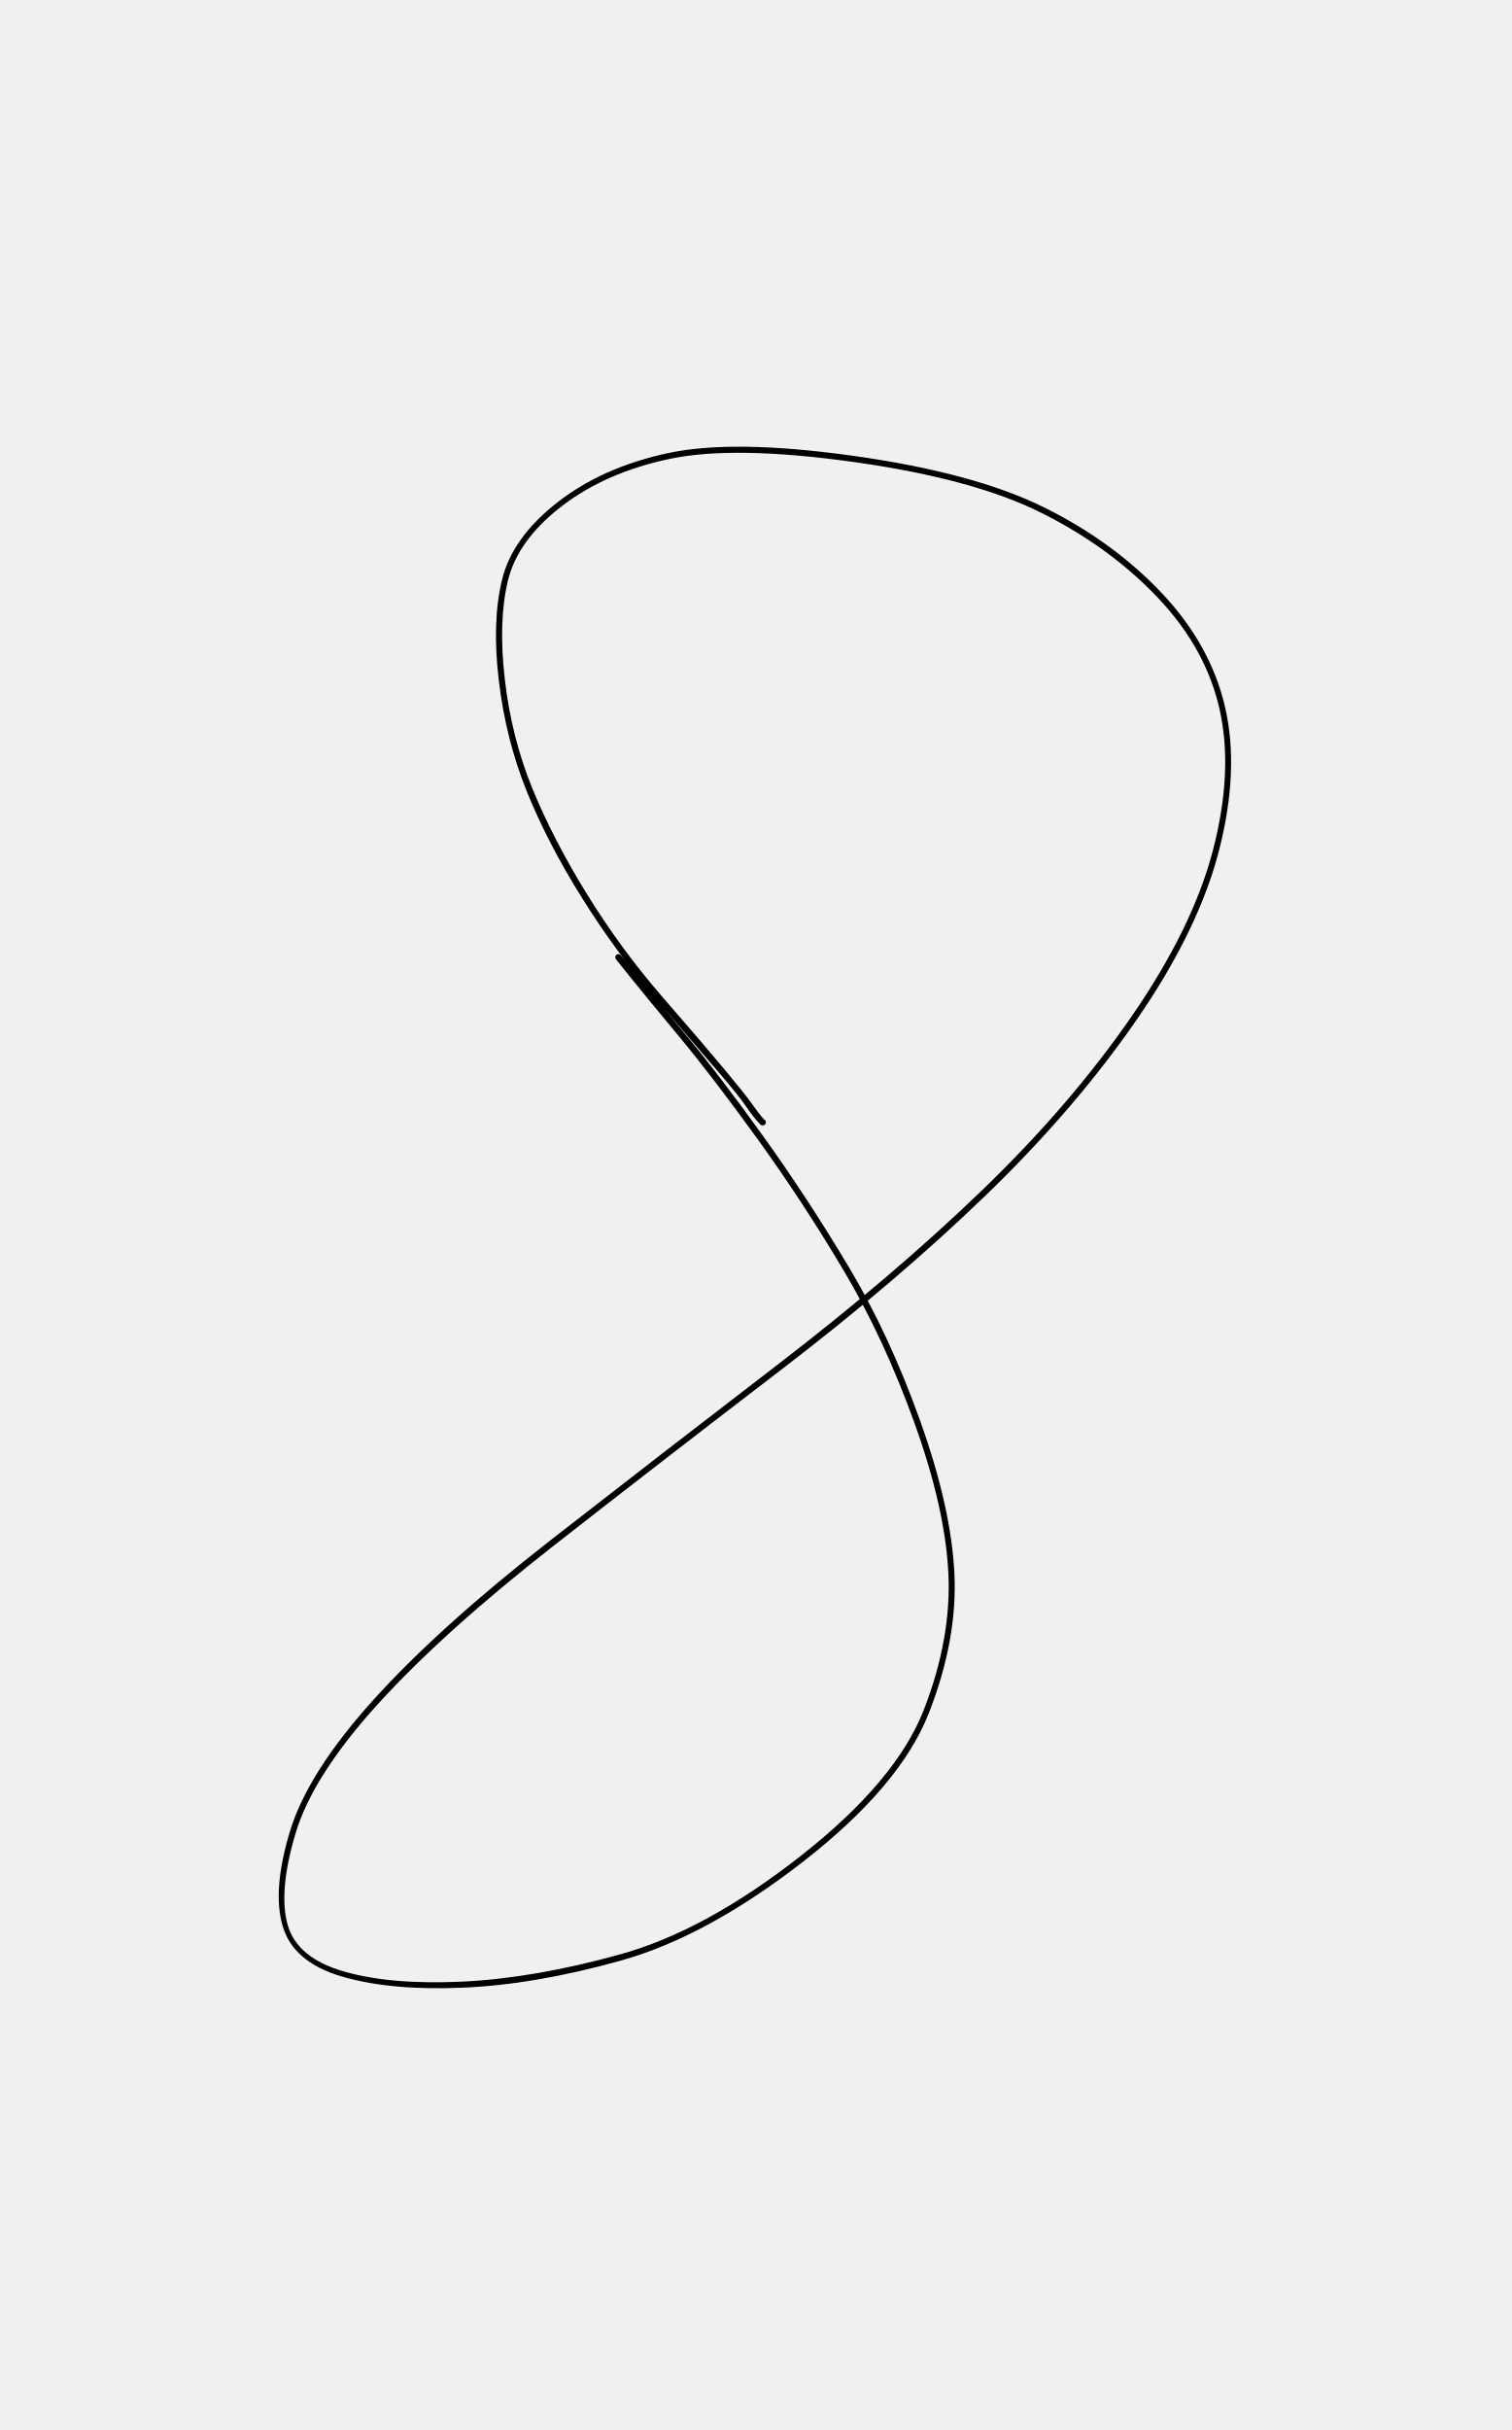
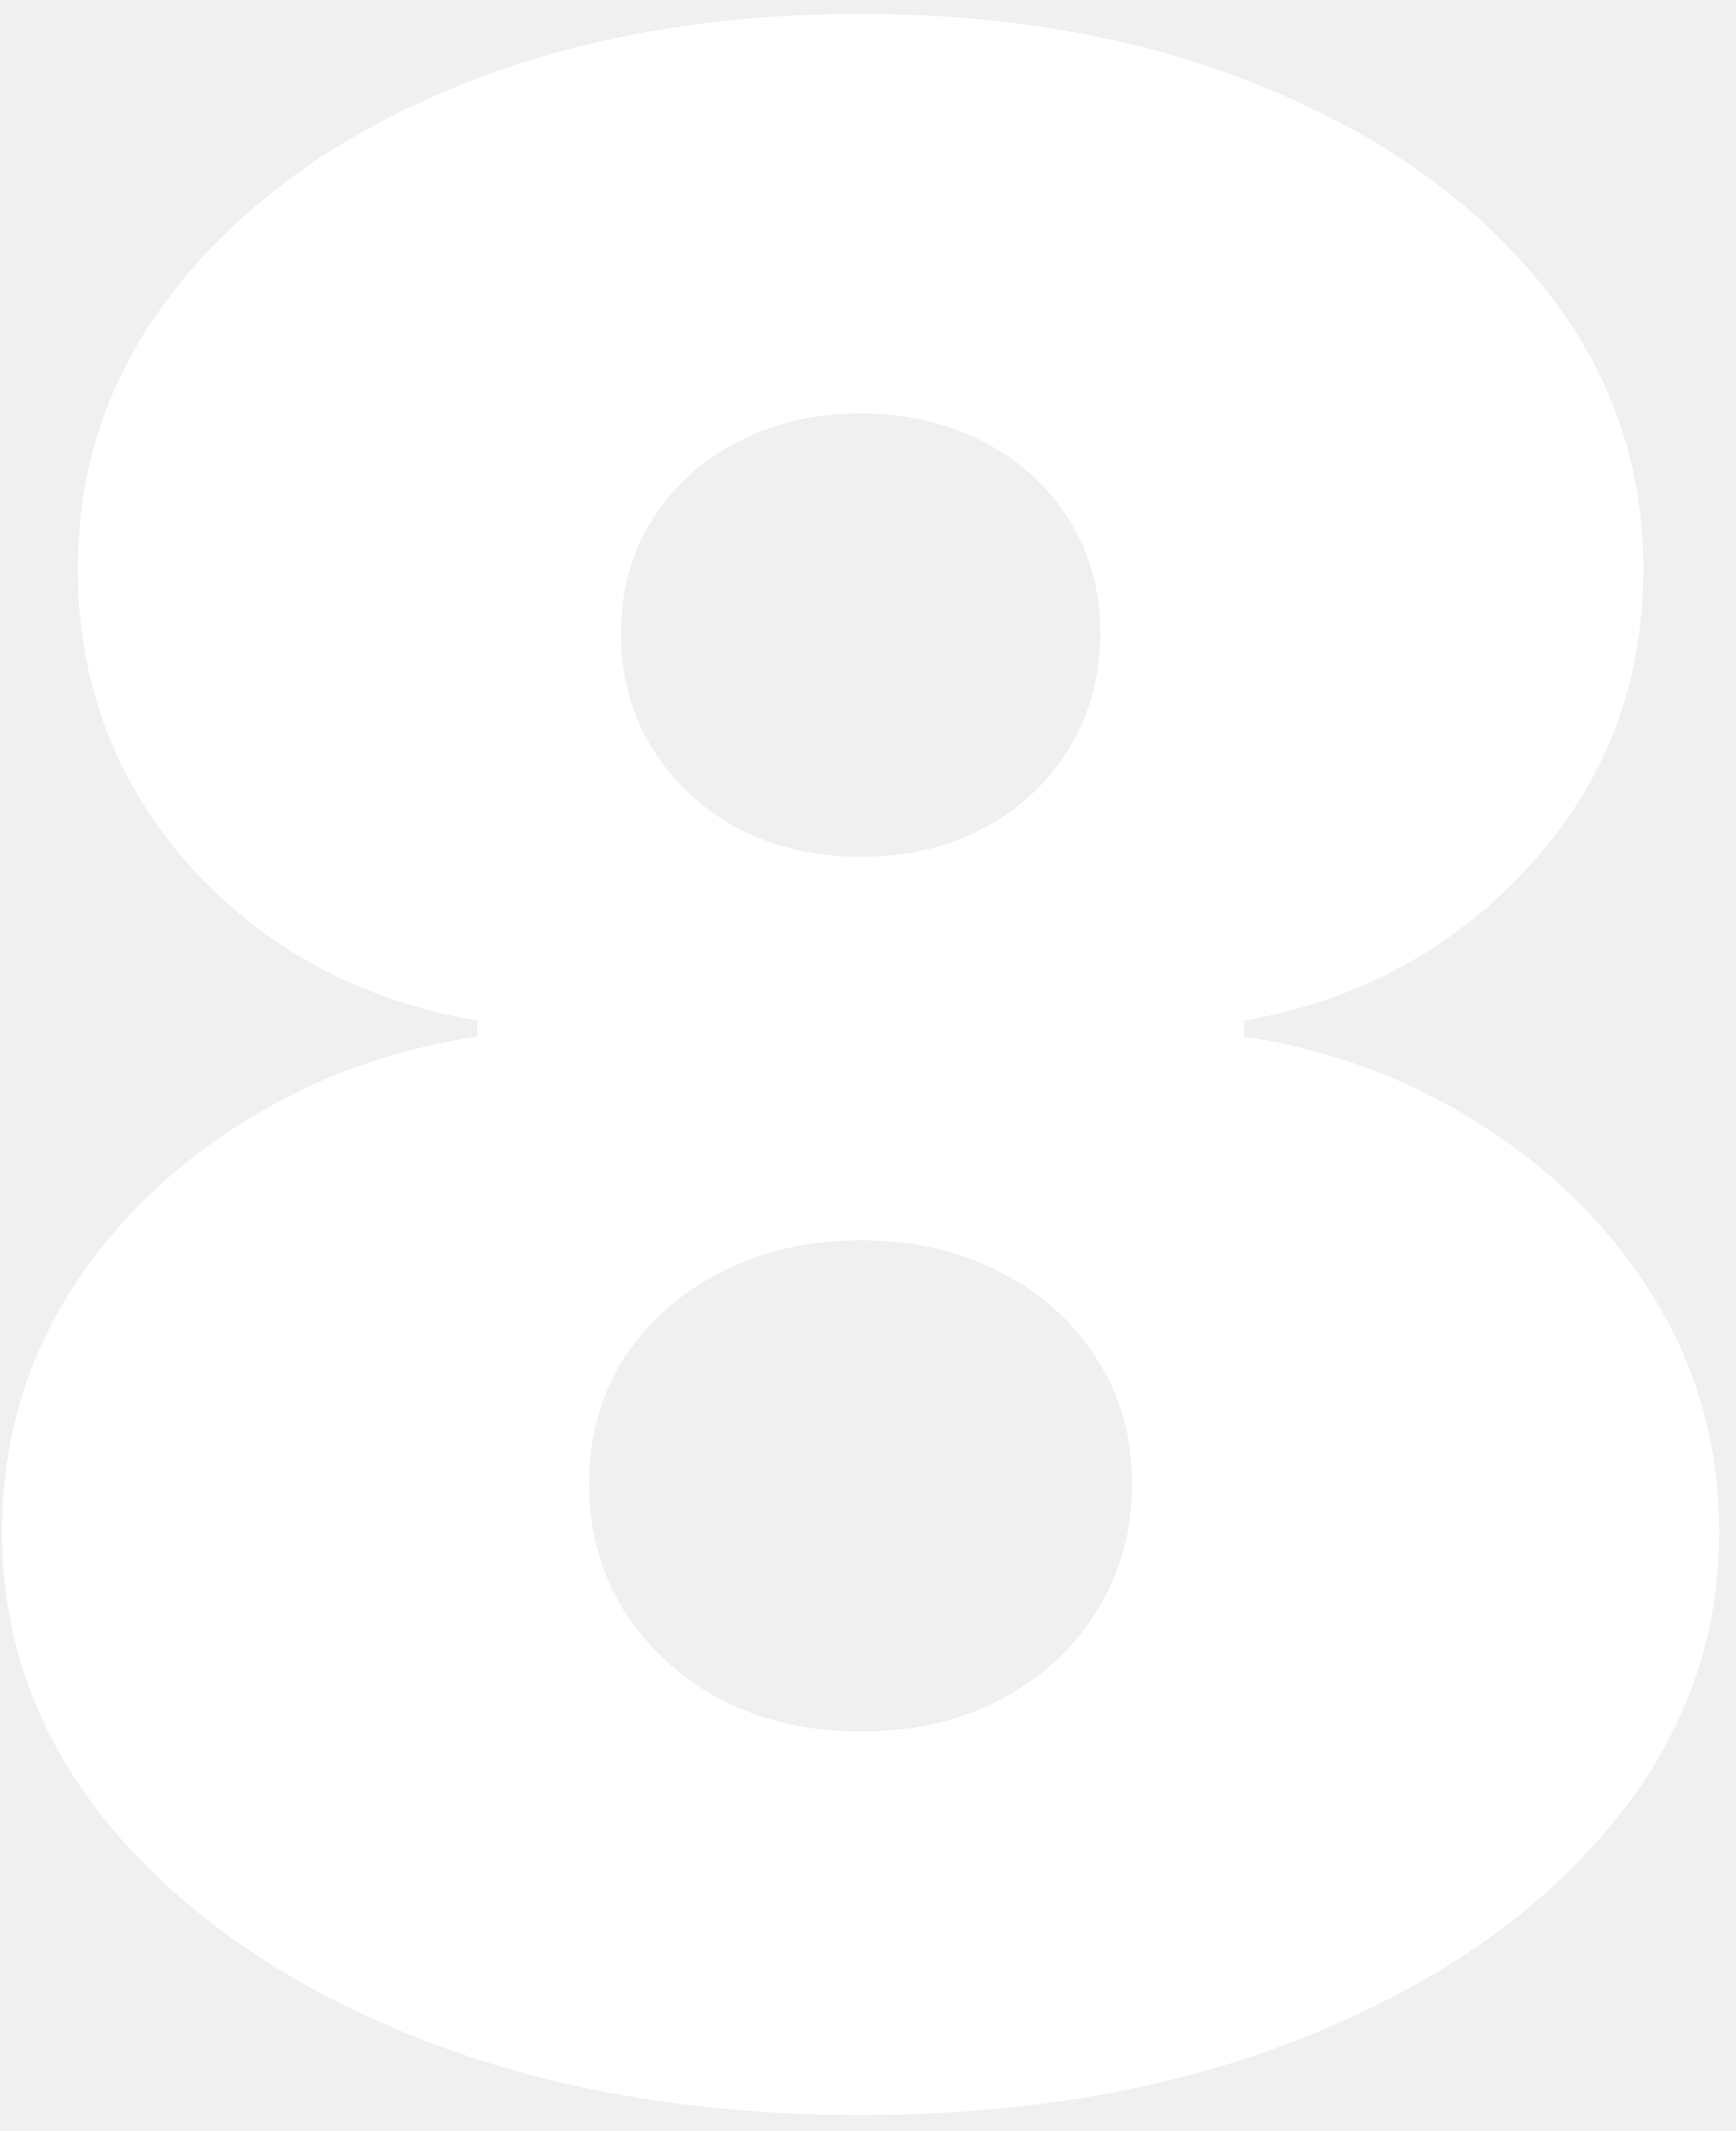
- <svg xmlns="http://www.w3.org/2000/svg" viewBox="672 410 220 305" width="140" height="225">
-   <path id="path_0c8350ef-bdee-4d0b-0a02-ab0a204b7200" d="M70.67,99.33 Q69.68,98.33 68.66,96.81 T64.67,91.82 55.73,81.39 44.73,66.40 36.66,50.84 32.60,34.74 33.07,20.06 41.10,8.83 57.19,1.65 84.26,2.05 111.90,9.51 129.13,22.05 138.32,38.68 137.45,59.35 125.51,83.98 103.53,109.58 73.55,135.13 40.56,160.64 15.03,183.63 3.00,202.53 1.87,215.79 10.13,222.59 27.40,224.04 50.22,220.09 76.56,205.74 94.48,184.44 98.03,164.61 93.10,142.78 82.68,120.39 70.23,101.41 58.74,86.41 51.71,77.86 49.63,75.26 49.57,75.13 49.55,74.99 49.58,74.84 49.65,74.72 49.76,74.62 49.89,74.56 50.04,74.55 50.18,74.59 50.30,74.67 50.39,74.78 50.44,74.92 50.44,75.06 50.40,75.20 50.32,75.32 50.20,75.40 50.06,75.45 49.91,75.44 49.78,75.39 49.66,75.30 49.59,75.18 49.55,75.03 49.56,74.89 49.62,74.76 49.72,74.65 49.85,74.58 49.99,74.55 50.13,74.57 50.26,74.64 50.32,74.68 52.38,77.25 59.46,85.85 70.99,100.91 83.50,120.00 93.98,142.60 98.91,164.73 95.21,184.92 76.99,206.51 50.38,220.98 27.30,224.93 9.72,223.29 1.14,215.97 2.21,202.15 14.41,182.98 40.00,159.92 72.96,134.44 102.84,108.99 124.70,83.60 136.57,59.30 137.53,39.04 128.57,22.74 111.62,10.36 84.28,2.94 57.54,2.47 41.77,9.36 33.93,20.18 33.47,34.53 37.48,50.43 45.46,65.86 56.43,80.79 65.40,91.26 69.37,96.23 70.83,98.18 71.36,98.71 71.42,98.81 71.46,98.92 71.46,99.03 71.44,99.14 71.40,99.24 71.33,99.33 71.24,99.40 71.14,99.44 71.03,99.46 70.92,99.46 70.81,99.42 70.71,99.36 Z" fill="#000000" stroke="transparent" stroke-width="0" stroke-linejoin="round" stroke-linecap="round" pointer-events="all" transform="translate(712, 450)" />
+ <svg xmlns="http://www.w3.org/2000/svg" width="100%" height="100%" viewBox="0 0 79 97" fill="none">
+   <path d="M39.182 96.273C31.667 96.273 24.954 95.106 19.046 92.773C13.167 90.439 8.53 87.273 5.136 83.273C1.773 79.273 0.091 74.758 0.091 69.727C0.091 65.879 1.045 62.364 2.955 59.182C4.894 56 7.5 53.364 10.773 51.273C14.046 49.151 17.697 47.788 21.727 47.182V46.455C16.424 45.545 12.061 43.197 8.636 39.409C5.242 35.591 3.545 31.091 3.545 25.909C3.545 21.03 5.091 16.697 8.182 12.909C11.273 9.091 15.5 6.091 20.864 3.909C26.227 1.727 32.333 0.636 39.182 0.636C46.03 0.636 52.136 1.742 57.5 3.955C62.864 6.136 67.091 9.136 70.182 12.954C73.273 16.742 74.818 21.061 74.818 25.909C74.818 31.121 73.091 35.621 69.636 39.409C66.182 43.197 61.849 45.545 56.636 46.455V47.182C60.636 47.788 64.273 49.151 67.546 51.273C70.818 53.364 73.424 56 75.364 59.182C77.303 62.364 78.273 65.879 78.273 69.727C78.273 74.758 76.576 79.273 73.182 83.273C69.818 87.273 65.182 90.439 59.273 92.773C53.394 95.106 46.697 96.273 39.182 96.273ZM39.182 78.818C41.576 78.818 43.697 78.333 45.545 77.364C47.394 76.394 48.849 75.061 49.909 73.364C51 71.636 51.545 69.697 51.545 67.546C51.545 65.394 51 63.485 49.909 61.818C48.849 60.151 47.394 58.849 45.545 57.909C43.697 56.939 41.576 56.455 39.182 56.455C36.818 56.455 34.697 56.939 32.818 57.909C30.97 58.849 29.5 60.151 28.409 61.818C27.349 63.485 26.818 65.394 26.818 67.546C26.818 69.697 27.349 71.621 28.409 73.318C29.5 75.015 30.97 76.364 32.818 77.364C34.697 78.333 36.818 78.818 39.182 78.818ZM39.182 39C41.303 39 43.182 38.561 44.818 37.682C46.455 36.803 47.742 35.591 48.682 34.045C49.621 32.5 50.091 30.758 50.091 28.818C50.091 26.879 49.621 25.167 48.682 23.682C47.742 22.167 46.455 20.985 44.818 20.136C43.182 19.258 41.303 18.818 39.182 18.818C37.091 18.818 35.212 19.258 33.545 20.136C31.909 20.985 30.621 22.167 29.682 23.682C28.742 25.167 28.273 26.879 28.273 28.818C28.273 30.758 28.742 32.5 29.682 34.045C30.621 35.561 31.909 36.773 33.545 37.682C35.212 38.561 37.091 39 39.182 39Z" fill="white" />
</svg>
